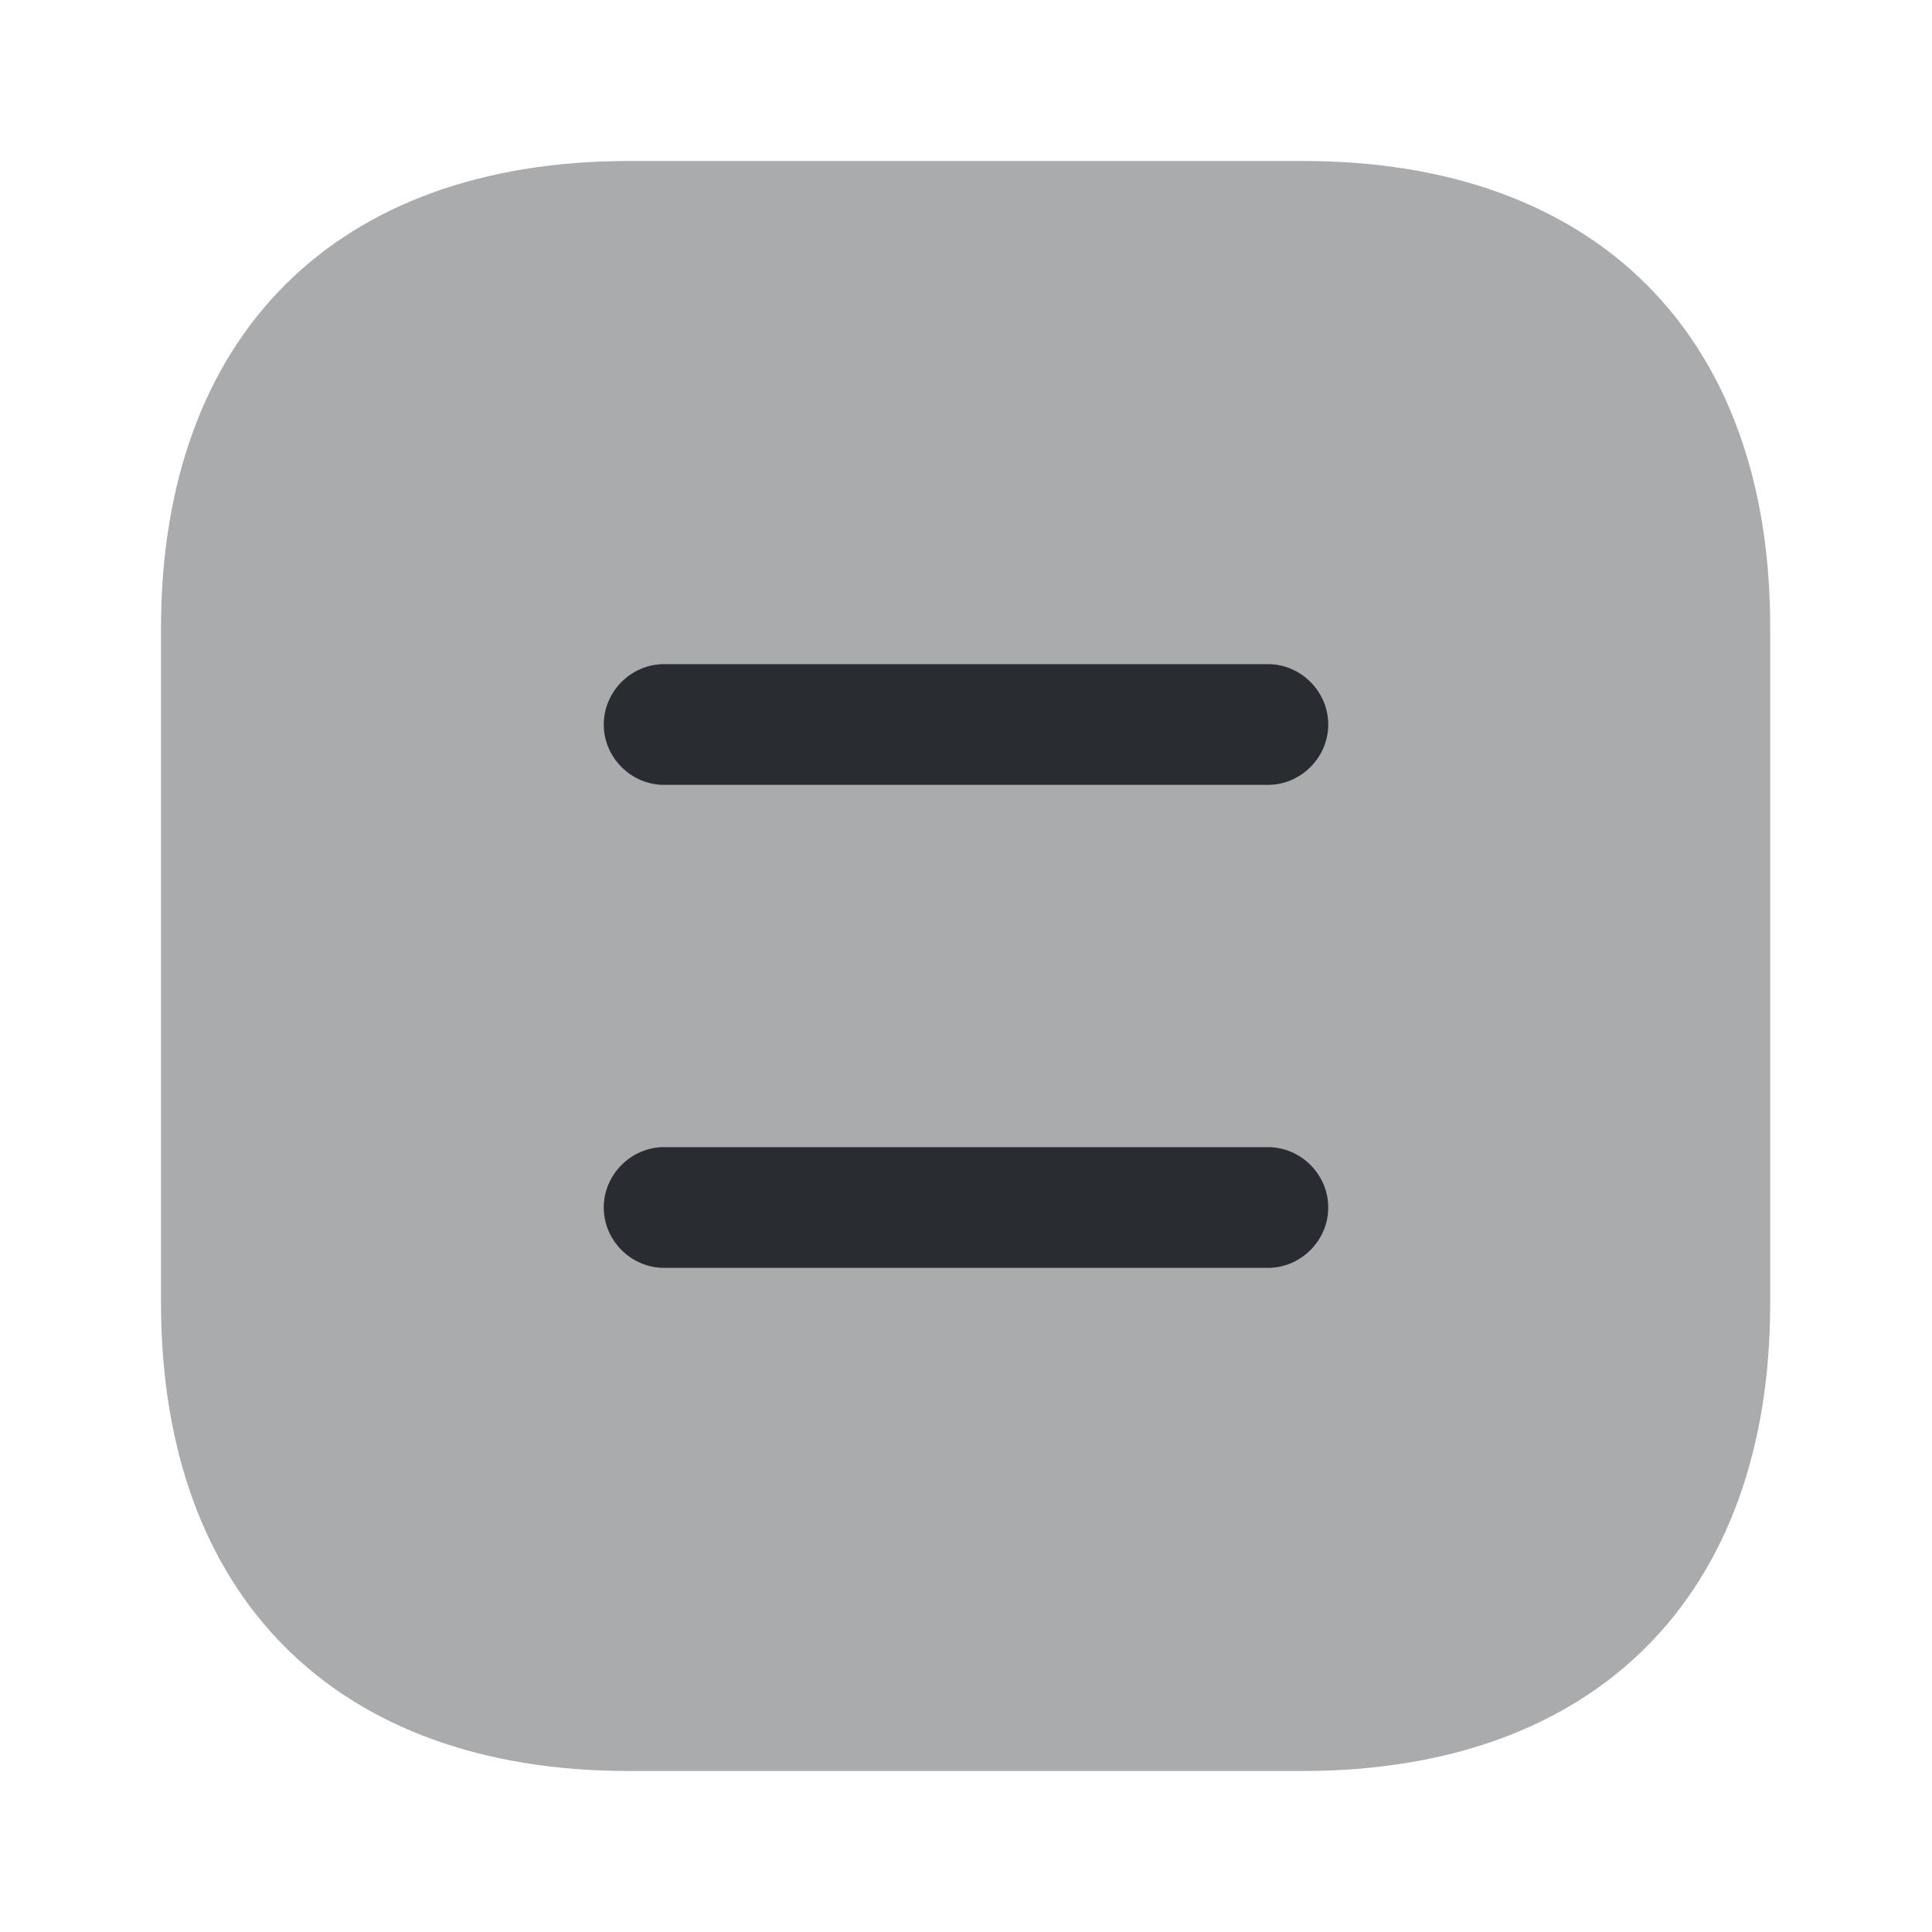
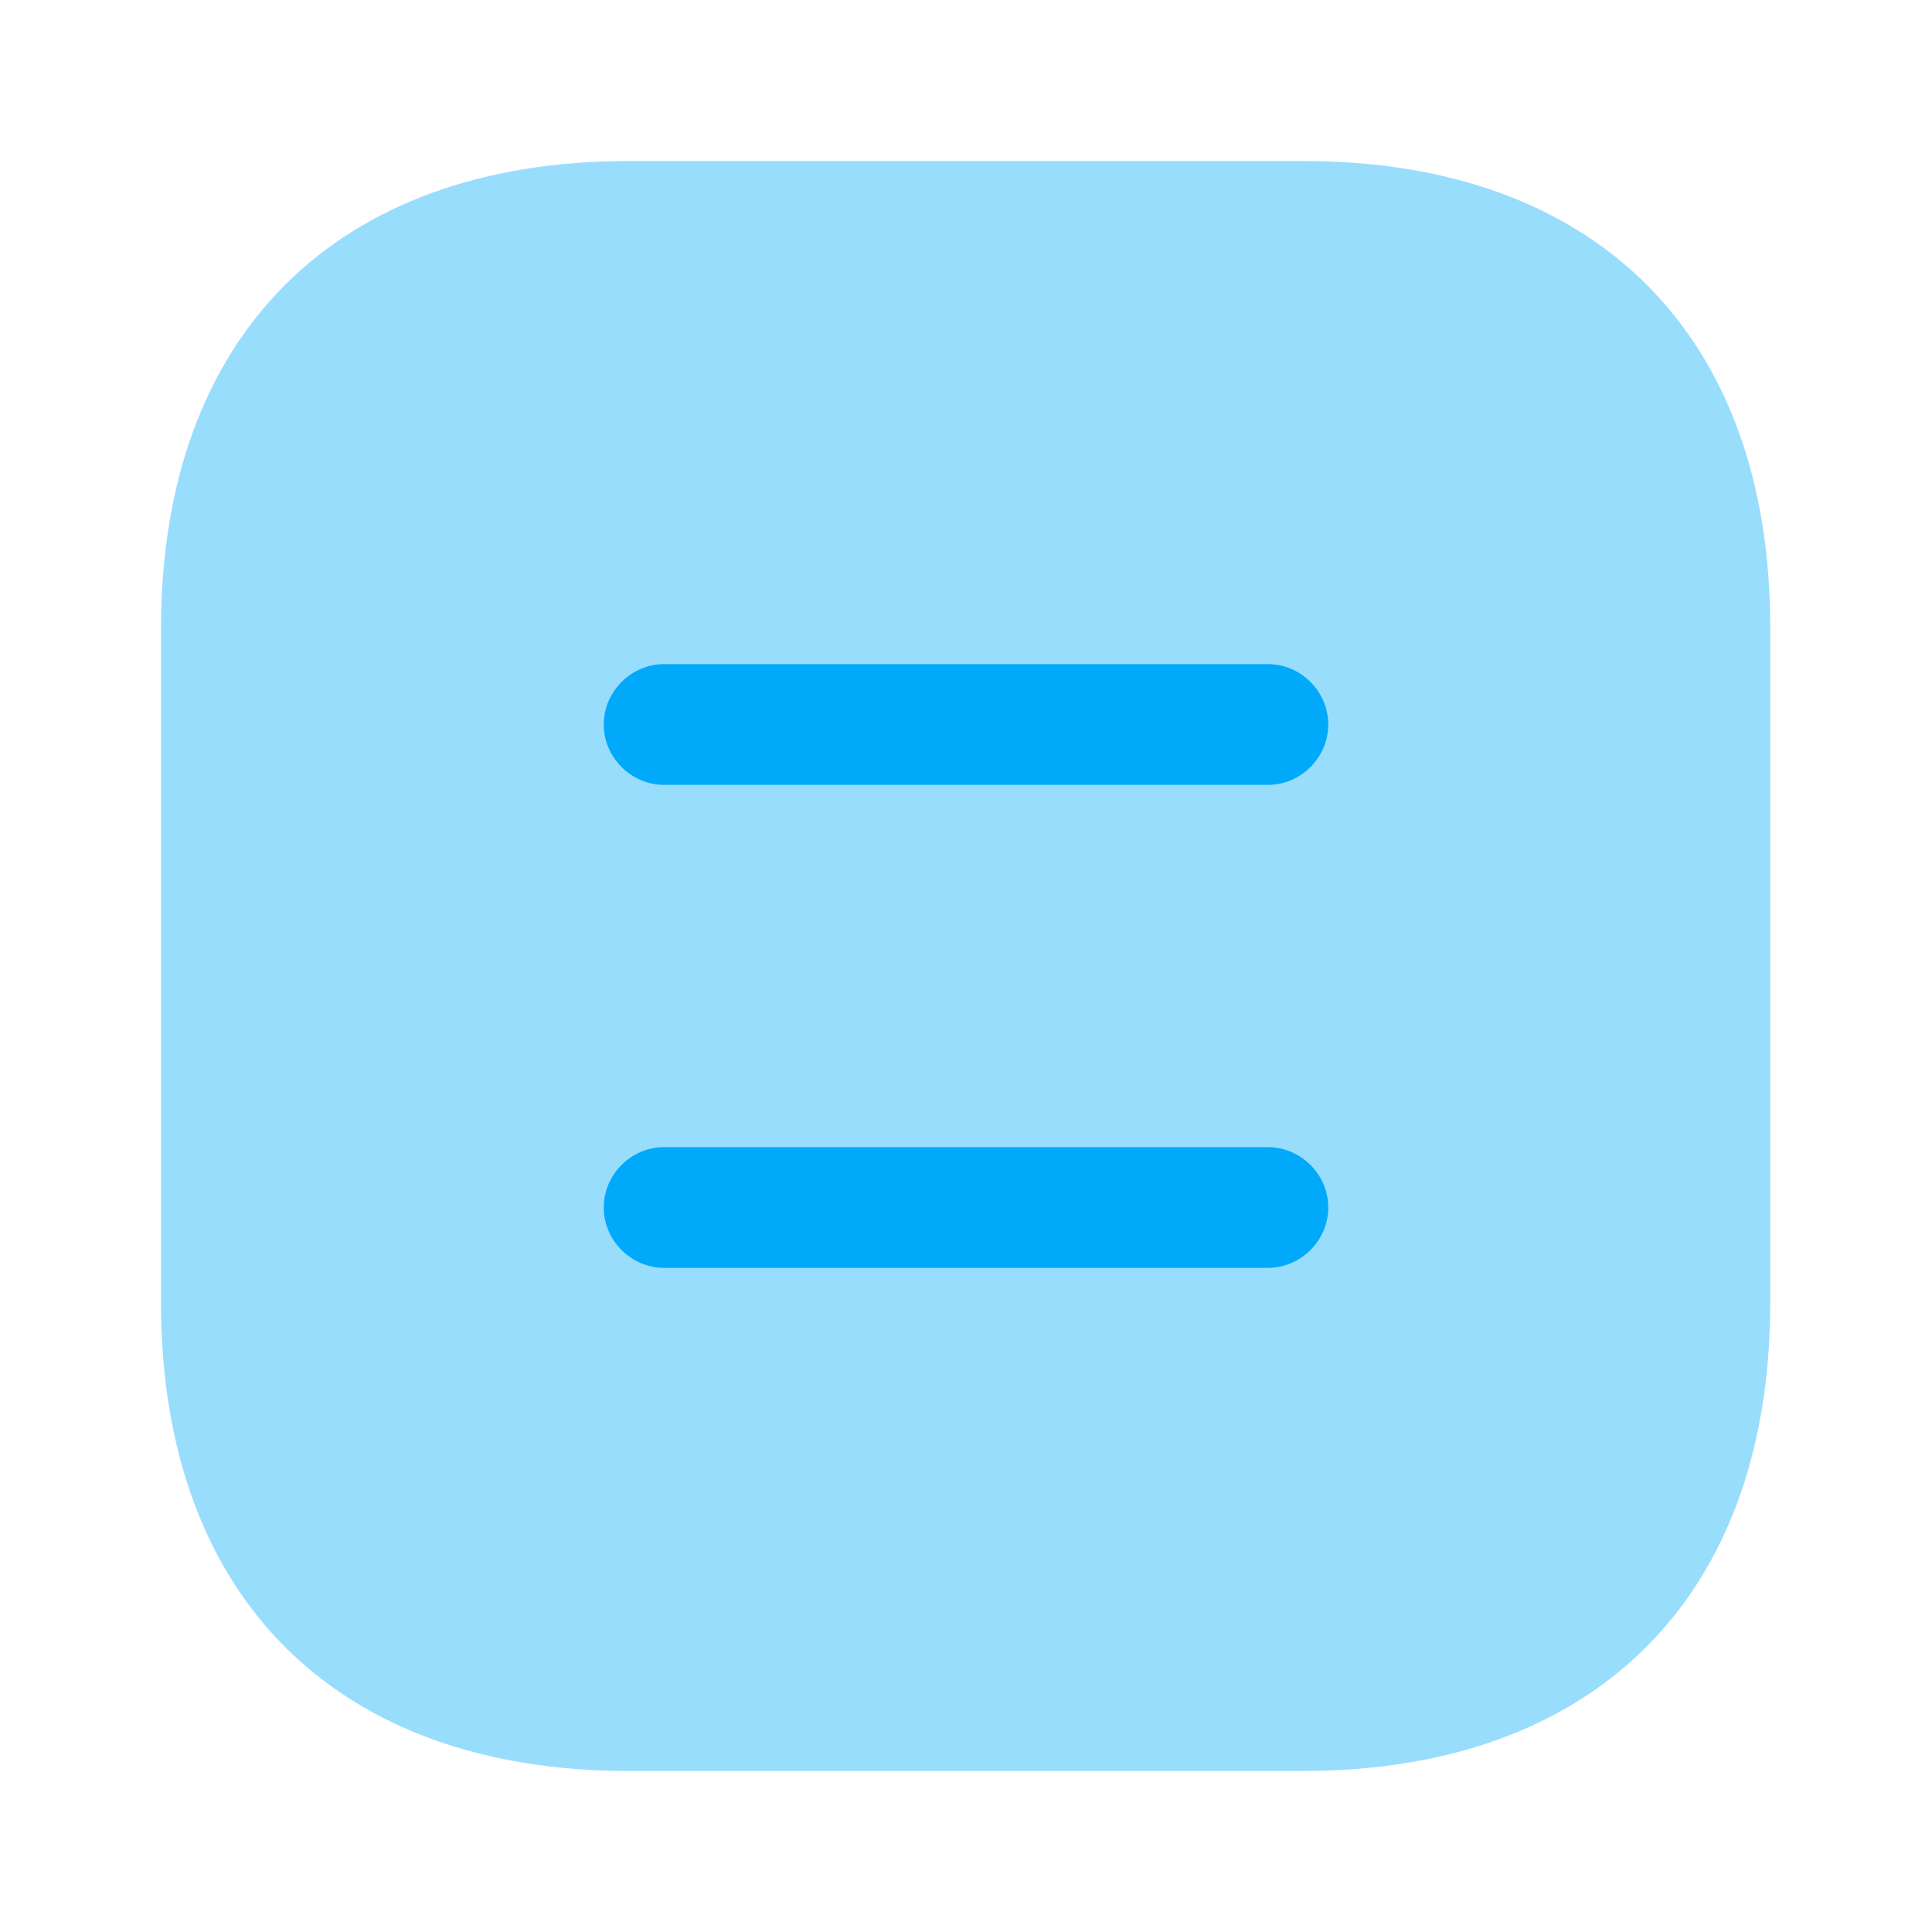
<svg xmlns="http://www.w3.org/2000/svg" width="24" height="24" viewBox="0 0 24 24" fill="none">
-   <path opacity="0.4" d="M16.19 2H7.81C4.17 2 2 4.17 2 7.81V16.18C2 19.83 4.17 22 7.81 22H16.18C19.82 22 21.99 19.83 21.99 16.19V7.81C22 4.17 19.83 2 16.19 2Z" fill="#292D32" />
-   <path d="M15.75 9.75H8.25C7.84 9.75 7.5 9.41 7.5 9C7.5 8.59 7.84 8.25 8.25 8.25H15.75C16.16 8.25 16.5 8.59 16.5 9C16.5 9.41 16.16 9.75 15.75 9.75Z" fill="#292D32" />
-   <path d="M15.75 15.75H8.25C7.84 15.75 7.5 15.41 7.5 15C7.5 14.59 7.84 14.25 8.25 14.25H15.75C16.16 14.25 16.5 14.59 16.5 15C16.5 15.41 16.16 15.75 15.75 15.75Z" fill="#292D32" />
+   <path opacity="0.4" d="M16.19 2H7.81C4.17 2 2 4.17 2 7.81V16.18C2 19.83 4.17 22 7.81 22H16.18C19.82 22 21.99 19.83 21.99 16.19V7.81C22 4.17 19.83 2 16.19 2Z" fill="#00A9F9" />
+   <path d="M15.75 9.75H8.25C7.84 9.75 7.5 9.41 7.5 9C7.5 8.59 7.84 8.25 8.25 8.25H15.75C16.16 8.25 16.5 8.59 16.5 9C16.5 9.41 16.16 9.75 15.75 9.75Z" fill="#00A9F9" />
+   <path d="M15.75 15.75H8.25C7.84 15.75 7.5 15.41 7.5 15C7.5 14.59 7.84 14.25 8.25 14.25H15.75C16.16 14.25 16.5 14.59 16.5 15C16.5 15.41 16.16 15.75 15.75 15.75Z" fill="#00A9F9" />
</svg>
